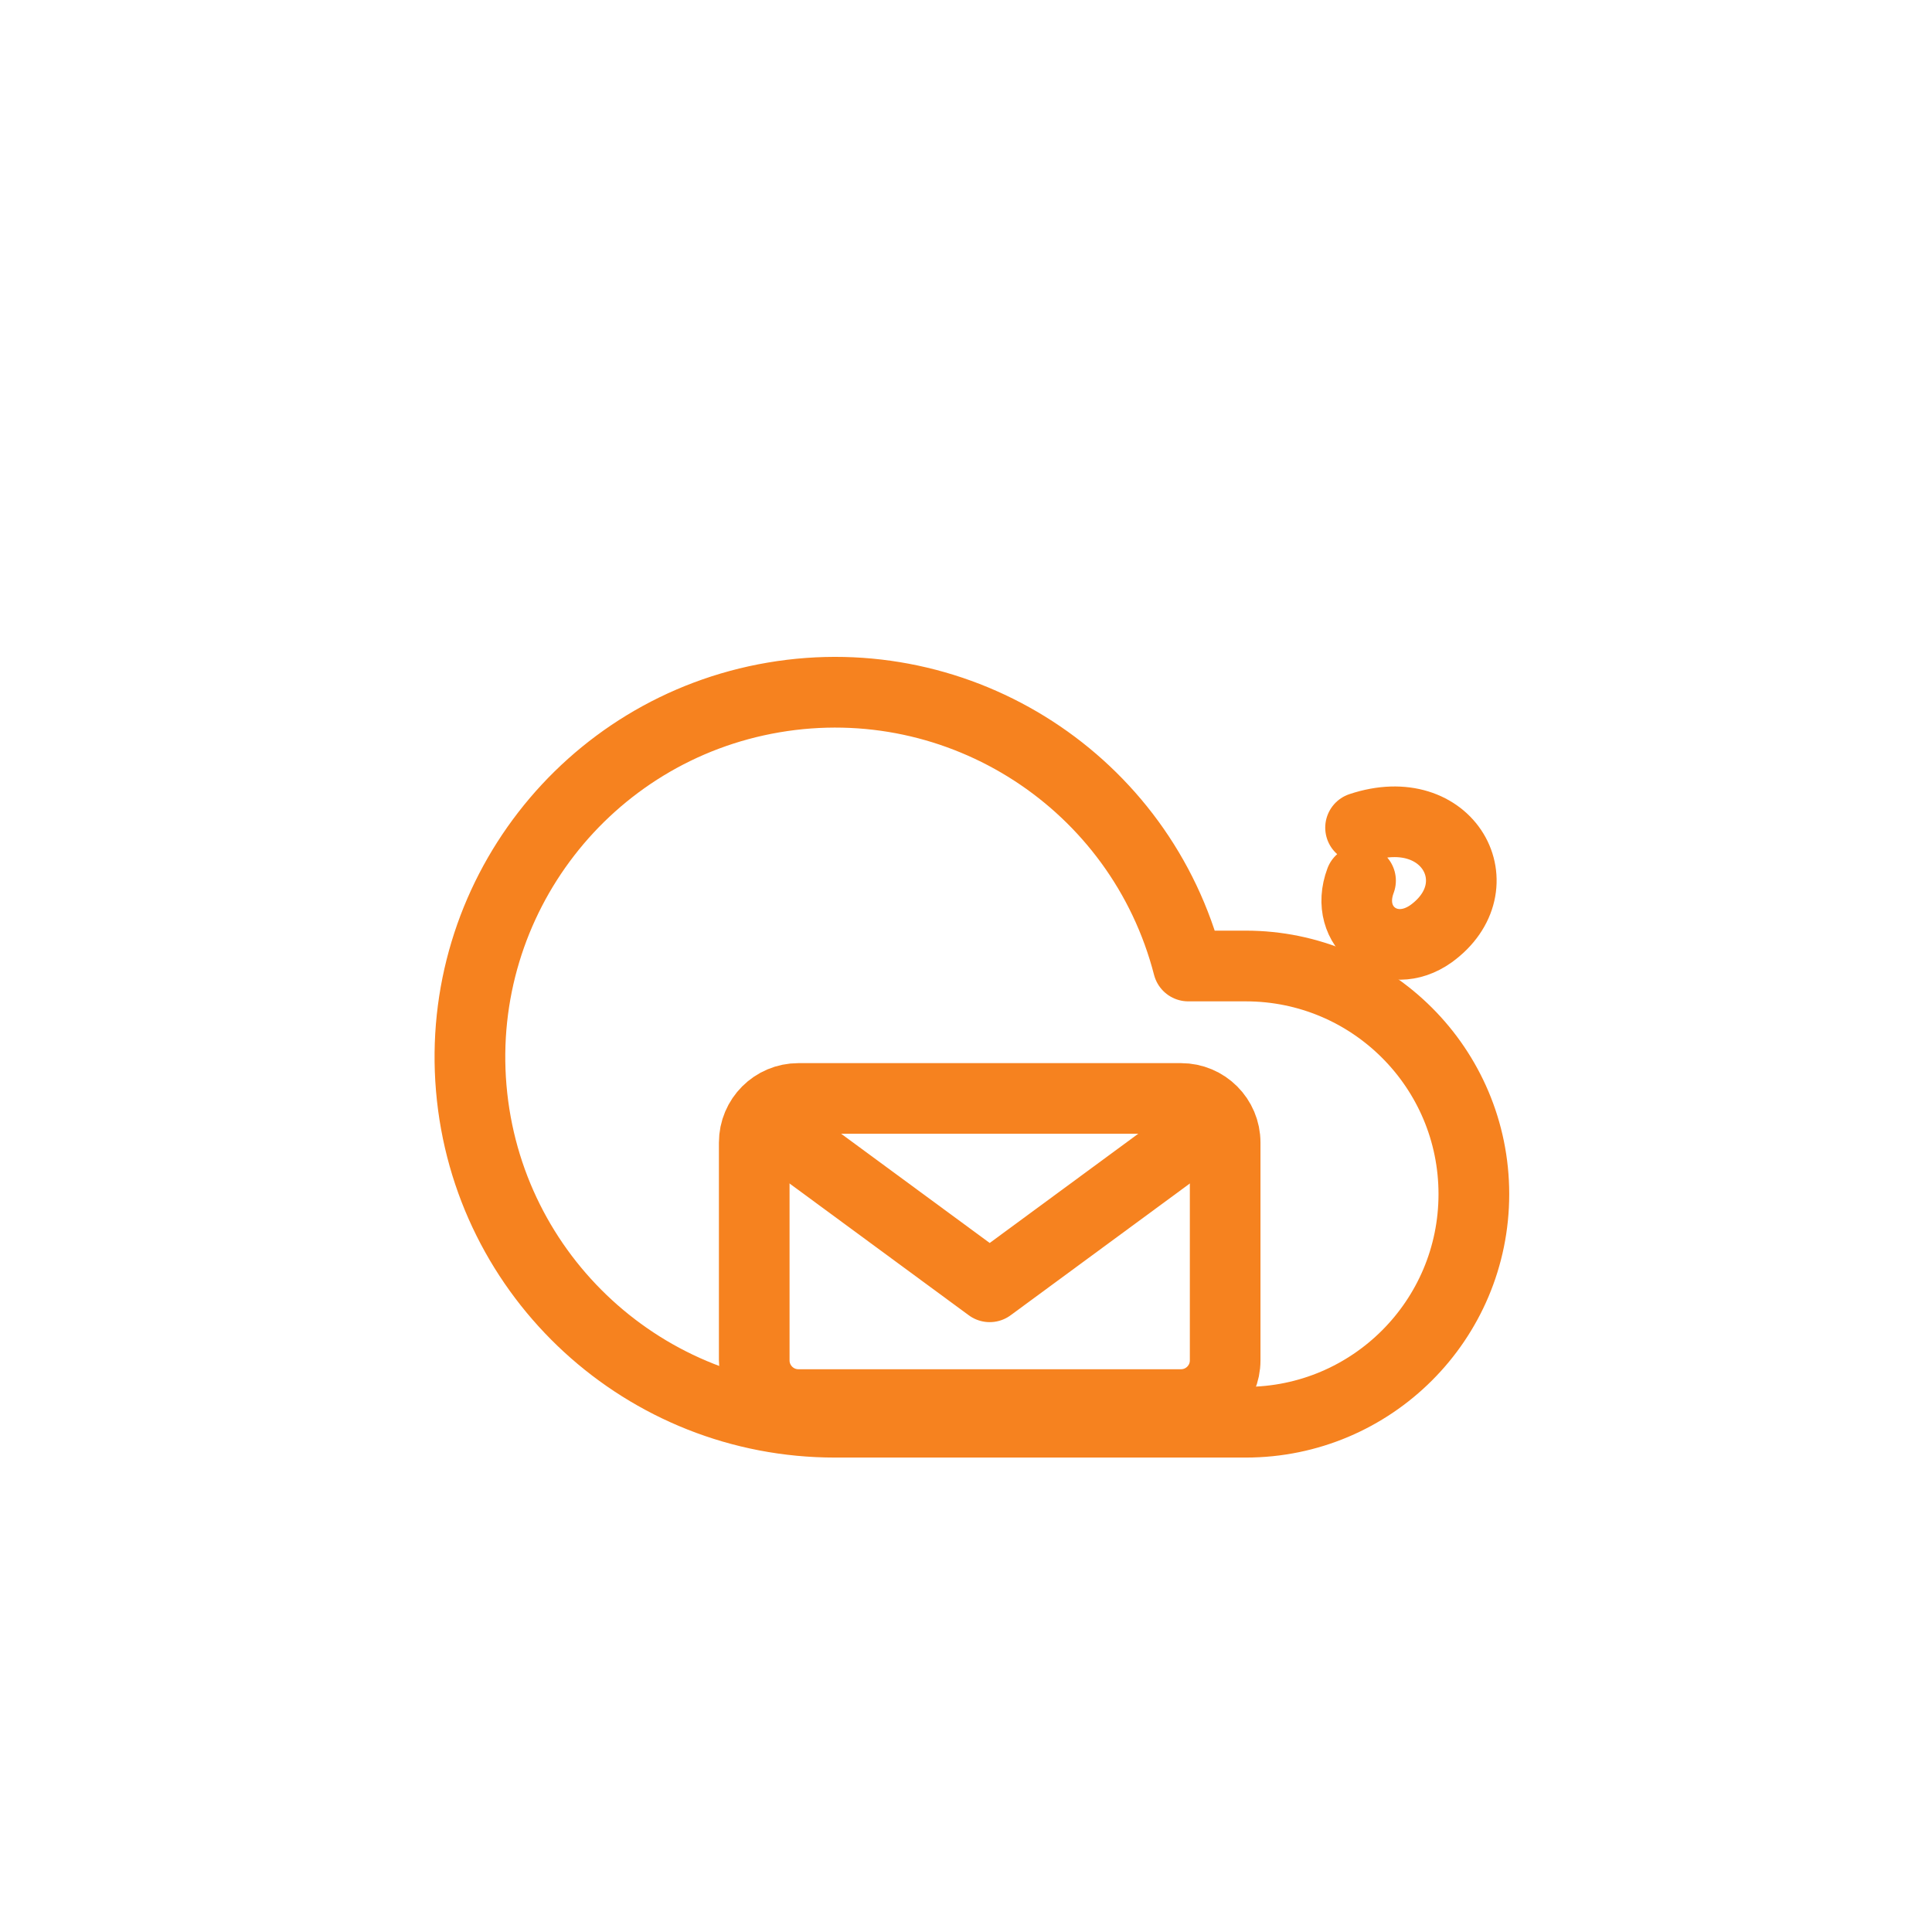
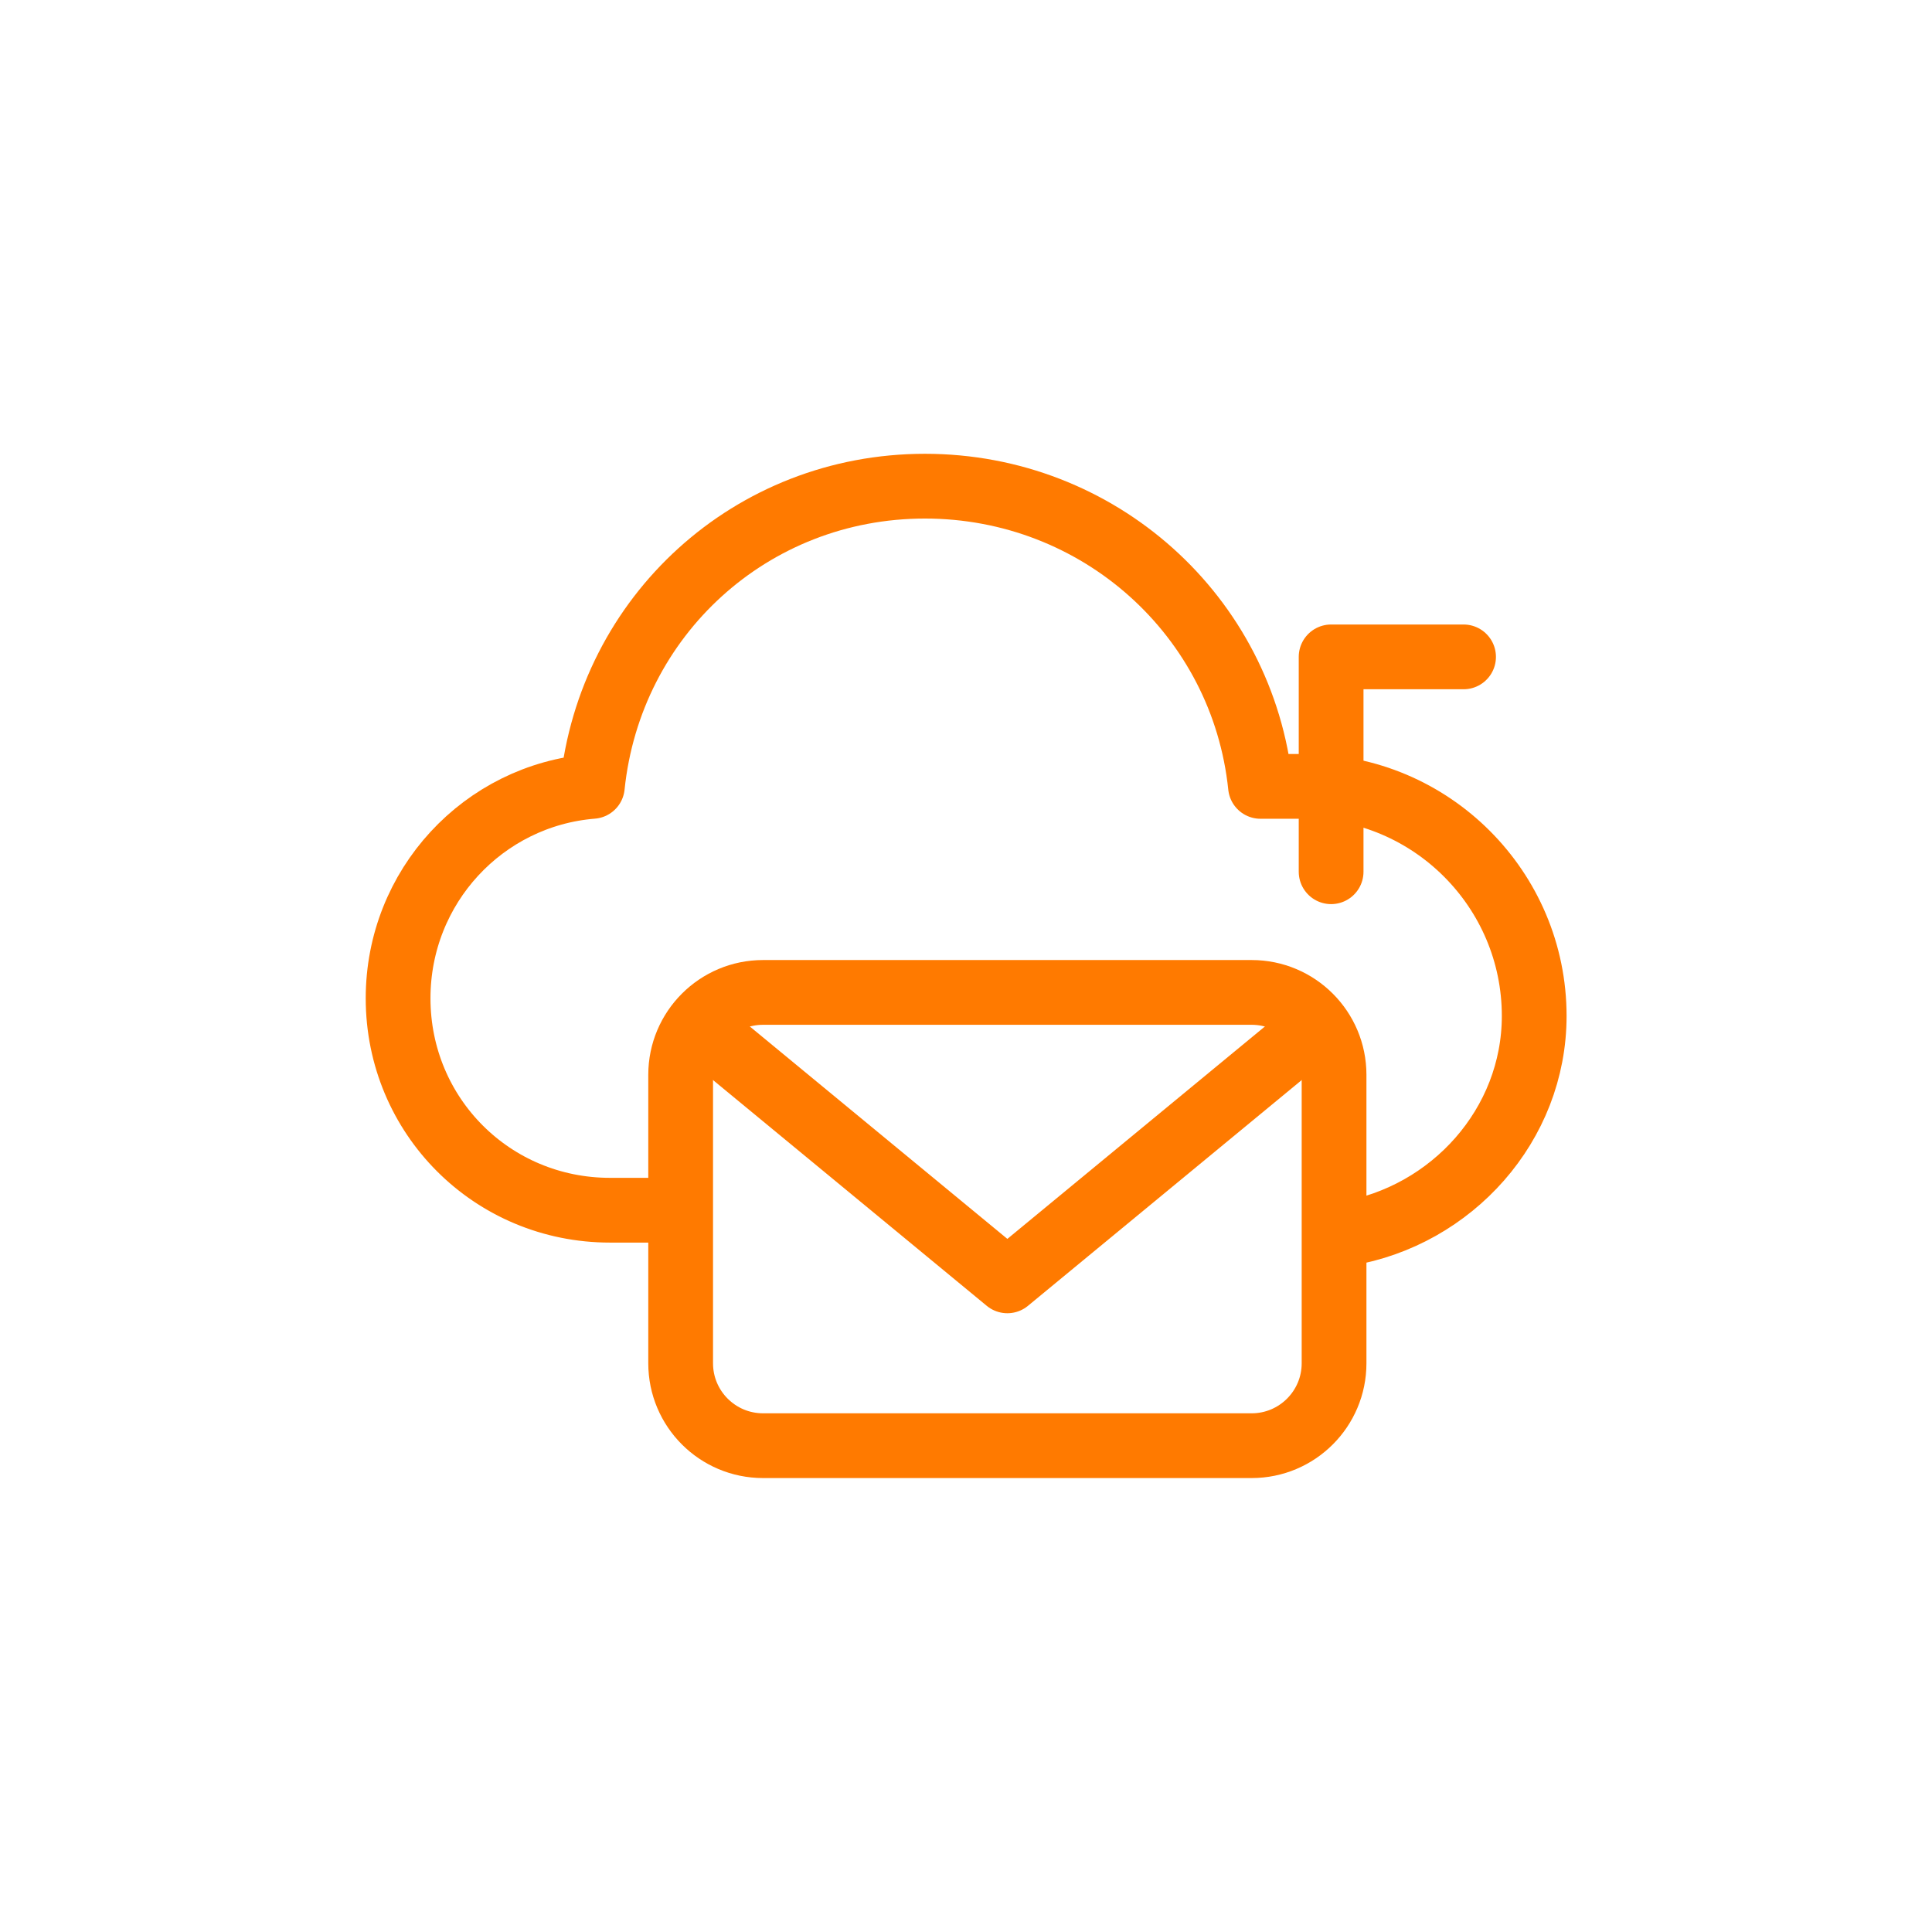
<svg xmlns="http://www.w3.org/2000/svg" viewBox="0 0 512 512" fill="none">
  <rect width="512" height="512" fill="#ffffff" />
-   <g transform="translate(62.6,103.9) scale(0.78)">
-     <g stroke="#F6821F" stroke-width="24" stroke-linecap="round" stroke-linejoin="round">
-       <g transform="translate(64,40) scale(15.5)" stroke-width="1.55">
-         <path d="M18 10h-1.26A8 8 0 1 0 9 20h9a5 5 0 0 0 0-10z" />
-       </g>
-       <path d="M382 148 c 30 -10 46 20 24 36 c -14 10 -30 -2 -24 -18" />
-       <rect x="176" y="240" width="160" height="104" rx="15" fill="#ffffff" />
-       <path d="M188 254 L256 304 L324 254" />
+   <g transform="translate(74.3,75.8) scale(0.78)">
+     <g fill="none" stroke="#FF7A00" stroke-width="22" stroke-linecap="round" stroke-linejoin="round">
+       <path d="M126 314 H112 C72 314 40 282 40 242 C40 204 69 173 106 170 C112 112 160 68 219 68 C278 68 327 112 333 170 H348 C391 170 426 205 426 248 C426 285 398 316 362 322" />
+       <rect x="136" y="240" width="222" height="154" rx="28" ry="28" />
+       <path d="M150 258 L247 338 L344 258" />
+       <path d="M357 199 V126 H402" />
    </g>
  </g>
</svg>
